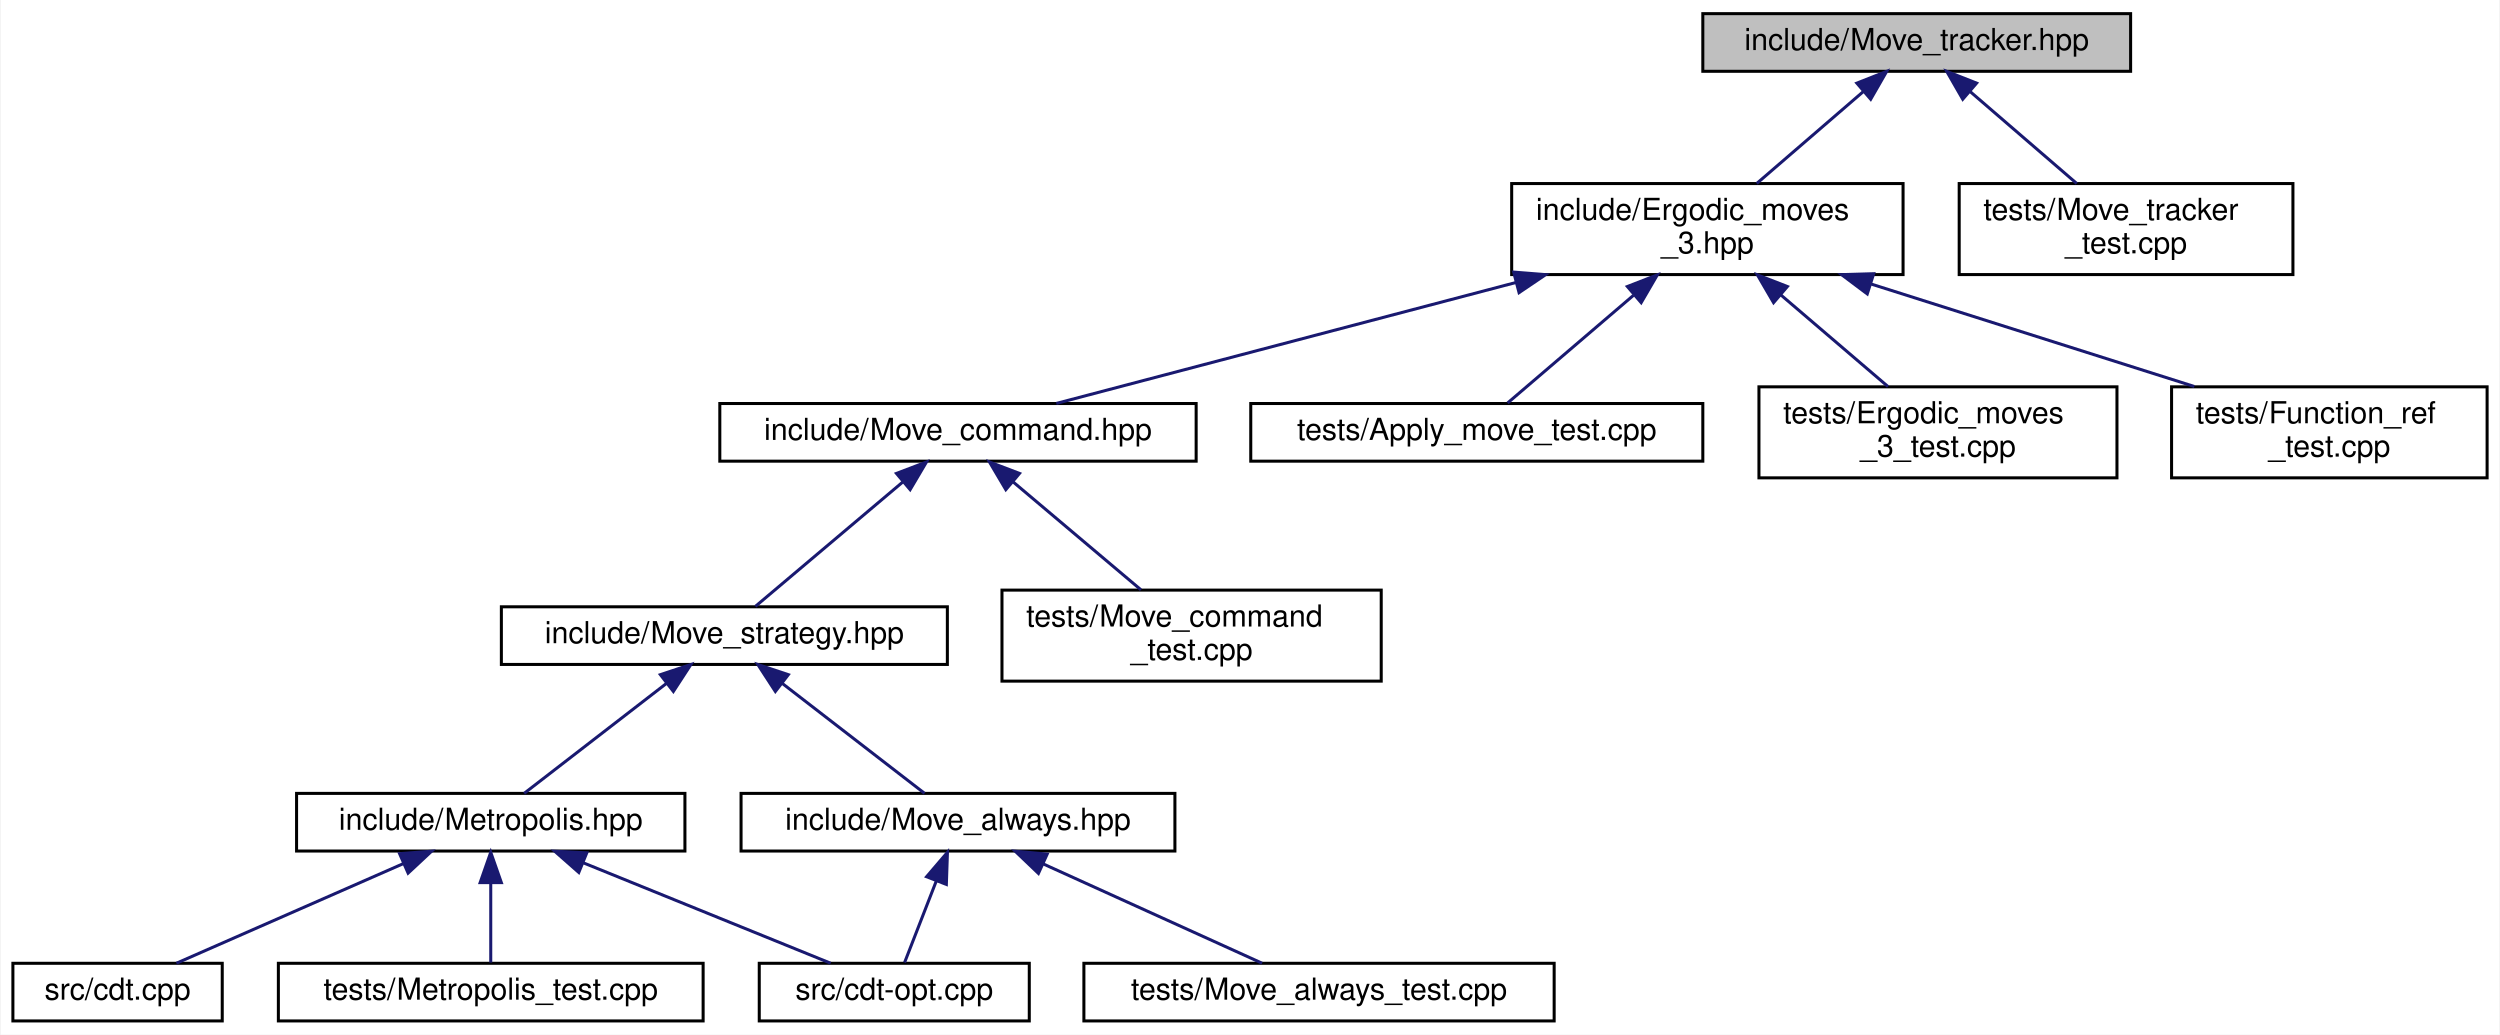
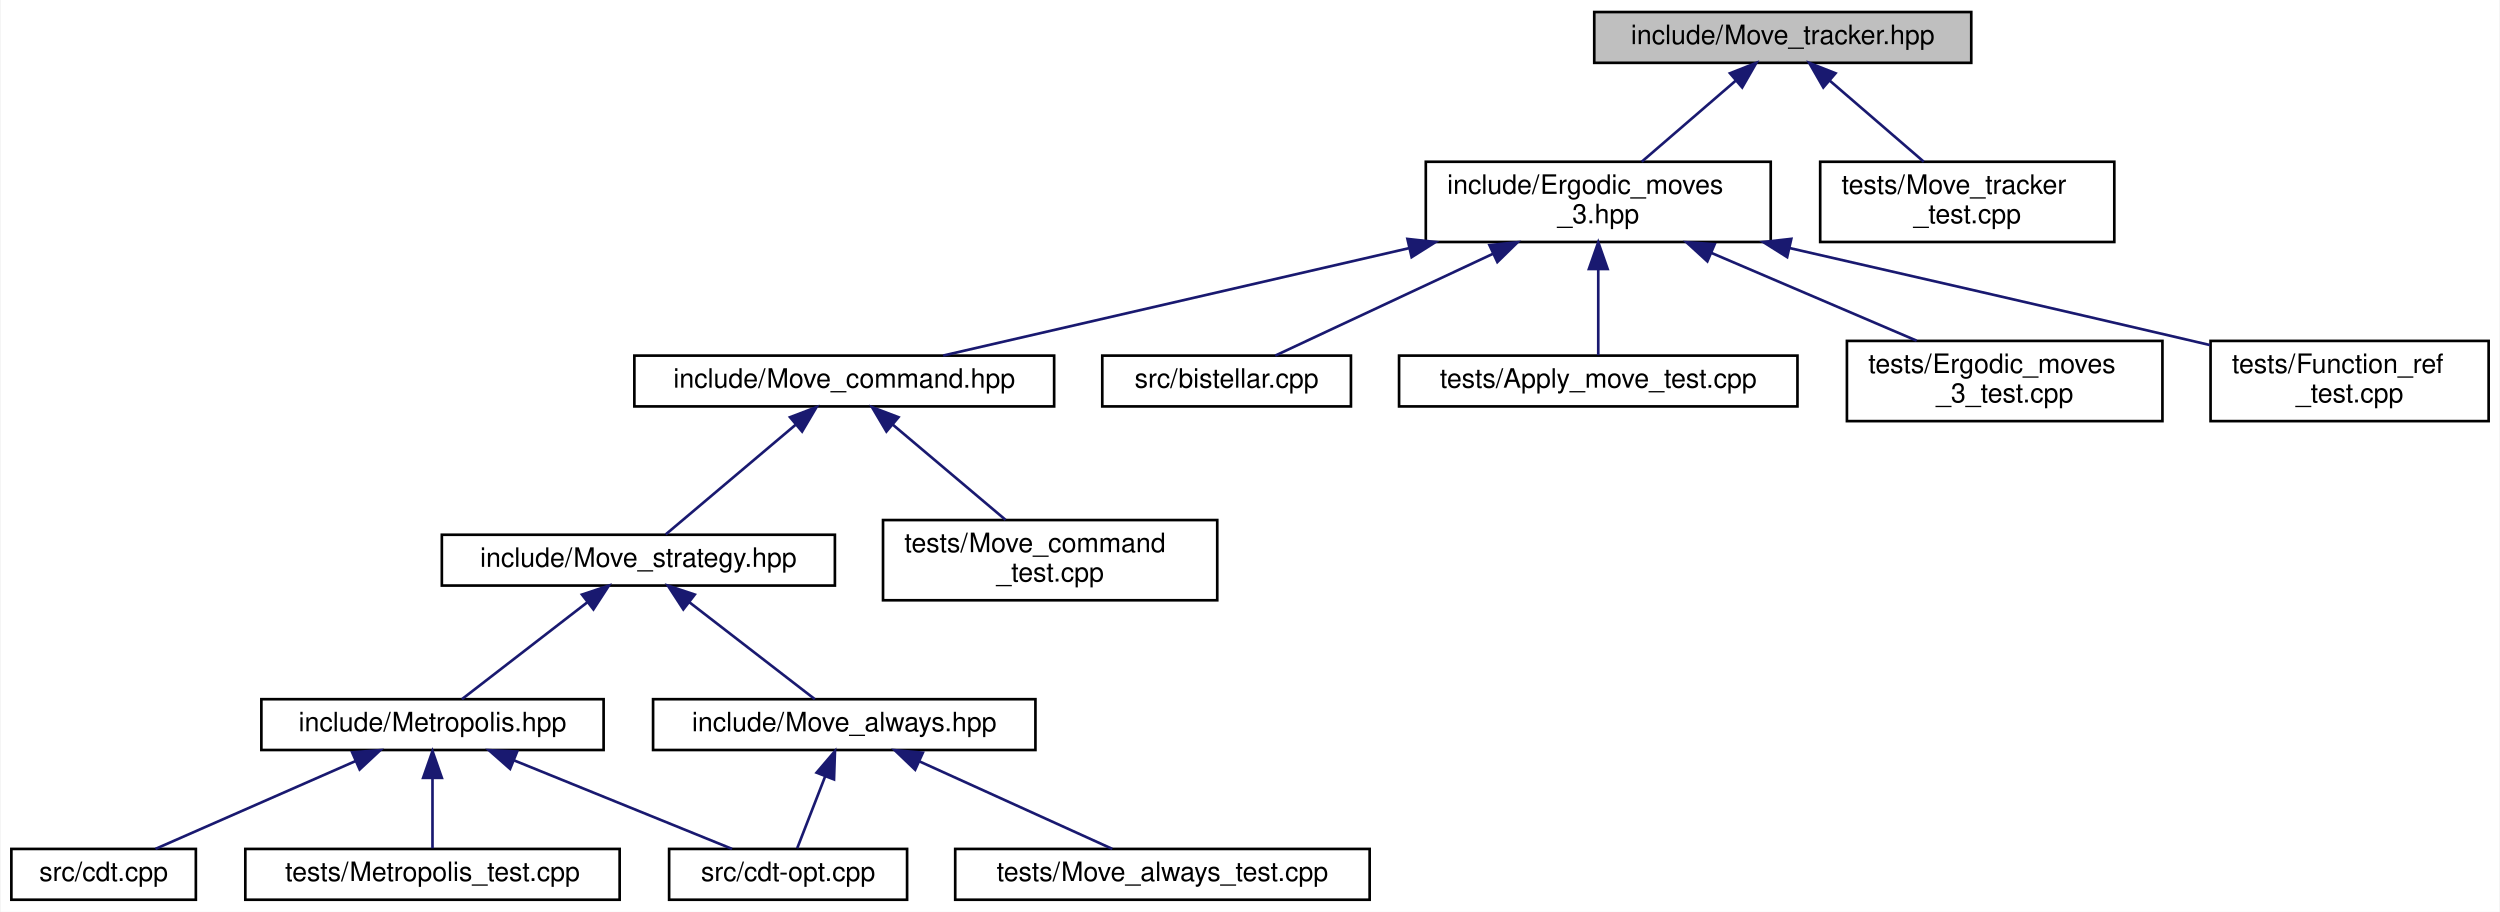
- <svg xmlns="http://www.w3.org/2000/svg" xmlns:xlink="http://www.w3.org/1999/xlink" width="824pt" height="341pt" viewBox="0.00 0.00 823.50 341.00">
+ <svg xmlns="http://www.w3.org/2000/svg" xmlns:xlink="http://www.w3.org/1999/xlink" width="935pt" height="341pt" viewBox="0.00 0.00 934.50 341.00">
  <g id="graph0" class="graph" transform="scale(1 1) rotate(0) translate(4 337)">
-     <polygon fill="white" stroke="transparent" points="-4,4 -4,-337 819.5,-337 819.5,4 -4,4" />
+     <polygon fill="white" stroke="transparent" points="-4,4 -4,-337 930.5,-337 930.5,4 -4,4" />
    <g id="node1" class="node">
      <g id="a_node1">
        <a xlink:title="Track ergodic moves.">
-           <polygon fill="#bfbfbf" stroke="black" points="557,-313.5 557,-332.5 698,-332.5 698,-313.5 557,-313.5" />
-           <text text-anchor="middle" x="627.5" y="-320.5" font-family="Helvetica,sans-Serif" font-size="10.00">include/Move_tracker.hpp</text>
+           <polygon fill="#bfbfbf" stroke="black" points="592,-313.5 592,-332.5 733,-332.5 733,-313.5 592,-313.5" />
+           <text text-anchor="middle" x="662.5" y="-320.5" font-family="Helvetica,sans-Serif" font-size="10.00">include/Move_tracker.hpp</text>
        </a>
      </g>
    </g>
    <g id="node2" class="node">
      <g id="a_node2">
        <a xlink:href="_ergodic__moves__3_8hpp.html" target="_top" xlink:title="Pachner moves on 2+1 dimensional foliated Delaunay triangulations.">
-           <polygon fill="white" stroke="black" points="494,-246.5 494,-276.5 623,-276.5 623,-246.5 494,-246.5" />
-           <text text-anchor="start" x="502" y="-264.5" font-family="Helvetica,sans-Serif" font-size="10.00">include/Ergodic_moves</text>
-           <text text-anchor="middle" x="558.5" y="-253.5" font-family="Helvetica,sans-Serif" font-size="10.00">_3.hpp</text>
+           <polygon fill="white" stroke="black" points="529,-246.5 529,-276.5 658,-276.5 658,-246.5 529,-246.5" />
+           <text text-anchor="start" x="537" y="-264.5" font-family="Helvetica,sans-Serif" font-size="10.00">include/Ergodic_moves</text>
+           <text text-anchor="middle" x="593.5" y="-253.5" font-family="Helvetica,sans-Serif" font-size="10.00">_3.hpp</text>
        </a>
      </g>
    </g>
    <g id="edge1" class="edge">
-       <path fill="none" stroke="midnightblue" d="M610.01,-306.92C599.18,-297.58 585.36,-285.66 574.76,-276.52" />
-       <polygon fill="midnightblue" stroke="midnightblue" points="607.76,-309.6 617.61,-313.48 612.33,-304.29 607.76,-309.6" />
-     </g>
-     <g id="node15" class="node">
-       <g id="a_node15">
+       <path fill="none" stroke="midnightblue" d="M645.01,-306.92C634.18,-297.58 620.36,-285.66 609.76,-276.52" />
+       <polygon fill="midnightblue" stroke="midnightblue" points="642.76,-309.6 652.61,-313.48 647.33,-304.29 642.76,-309.6" />
+     </g>
+     <g id="node16" class="node">
+       <g id="a_node16">
        <a xlink:href="_move__tracker__test_8cpp.html" target="_top" xlink:title="Tests of MoveTracker, that is, that moves are tracked properly.">
-           <polygon fill="white" stroke="black" points="641.5,-246.5 641.5,-276.5 751.5,-276.5 751.5,-246.5 641.5,-246.5" />
-           <text text-anchor="start" x="649.5" y="-264.5" font-family="Helvetica,sans-Serif" font-size="10.00">tests/Move_tracker</text>
-           <text text-anchor="middle" x="696.5" y="-253.5" font-family="Helvetica,sans-Serif" font-size="10.00">_test.cpp</text>
-         </a>
-       </g>
-     </g>
-     <g id="edge15" class="edge">
-       <path fill="none" stroke="midnightblue" d="M644.99,-306.92C655.82,-297.58 669.64,-285.66 680.24,-276.52" />
-       <polygon fill="midnightblue" stroke="midnightblue" points="642.67,-304.29 637.39,-313.48 647.24,-309.6 642.67,-304.29" />
+           <polygon fill="white" stroke="black" points="676.5,-246.5 676.5,-276.5 786.5,-276.5 786.5,-246.5 676.5,-246.5" />
+           <text text-anchor="start" x="684.5" y="-264.5" font-family="Helvetica,sans-Serif" font-size="10.00">tests/Move_tracker</text>
+           <text text-anchor="middle" x="731.5" y="-253.5" font-family="Helvetica,sans-Serif" font-size="10.00">_test.cpp</text>
+         </a>
+       </g>
+     </g>
+     <g id="edge16" class="edge">
+       <path fill="none" stroke="midnightblue" d="M679.99,-306.92C690.82,-297.58 704.64,-285.66 715.24,-276.52" />
+       <polygon fill="midnightblue" stroke="midnightblue" points="677.67,-304.29 672.39,-313.48 682.24,-309.6 677.67,-304.29" />
    </g>
    <g id="node3" class="node">
      <g id="a_node3">
        <a xlink:href="_move__command_8hpp.html" target="_top" xlink:title="Do ergodic moves using the Command pattern.">
          <polygon fill="white" stroke="black" points="233,-185 233,-204 390,-204 390,-185 233,-185" />
          <text text-anchor="middle" x="311.5" y="-192" font-family="Helvetica,sans-Serif" font-size="10.00">include/Move_command.hpp</text>
        </a>
      </g>
    </g>
    <g id="edge2" class="edge">
-       <path fill="none" stroke="midnightblue" d="M495.46,-243.91C447.09,-231.18 382.28,-214.13 343.91,-204.03" />
-       <polygon fill="midnightblue" stroke="midnightblue" points="494.65,-247.32 505.21,-246.48 496.43,-240.55 494.65,-247.32" />
+       <path fill="none" stroke="midnightblue" d="M522.91,-244.23C467.54,-231.47 392.68,-214.21 348.5,-204.03" />
+       <polygon fill="midnightblue" stroke="midnightblue" points="522.13,-247.64 532.66,-246.48 523.7,-240.82 522.13,-247.64" />
    </g>
    <g id="node12" class="node">
      <g id="a_node12">
-         <a xlink:href="_apply__move__test_8cpp.html" target="_top" xlink:title="Applying ergodic moves to manifolds.">
-           <polygon fill="white" stroke="black" points="408,-185 408,-204 557,-204 557,-185 408,-185" />
-           <text text-anchor="middle" x="482.5" y="-192" font-family="Helvetica,sans-Serif" font-size="10.00">tests/Apply_move_test.cpp</text>
+         <a xlink:href="bistellar_8cpp_source.html" target="_top" xlink:title=" ">
+           <polygon fill="white" stroke="black" points="408,-185 408,-204 501,-204 501,-185 408,-185" />
+           <text text-anchor="middle" x="454.5" y="-192" font-family="Helvetica,sans-Serif" font-size="10.00">src/bistellar.cpp</text>
        </a>
      </g>
    </g>
    <g id="edge12" class="edge">
-       <path fill="none" stroke="midnightblue" d="M534.15,-239.67C520.11,-227.67 503.22,-213.22 492.67,-204.19" />
-       <polygon fill="midnightblue" stroke="midnightblue" points="532.13,-242.56 542.01,-246.4 536.68,-237.24 532.13,-242.56" />
+       <path fill="none" stroke="midnightblue" d="M554.22,-242.13C527.47,-229.62 493.29,-213.64 472.69,-204.01" />
+       <polygon fill="midnightblue" stroke="midnightblue" points="552.8,-245.33 563.34,-246.4 555.76,-238.99 552.8,-245.33" />
    </g>
    <g id="node13" class="node">
      <g id="a_node13">
-         <a xlink:href="_ergodic__moves__3__test_8cpp.html" target="_top" xlink:title="Tests for ergodic moves on foliated triangulations.">
-           <polygon fill="white" stroke="black" points="575.5,-179.5 575.5,-209.5 693.5,-209.5 693.5,-179.5 575.5,-179.5" />
-           <text text-anchor="start" x="583.5" y="-197.5" font-family="Helvetica,sans-Serif" font-size="10.00">tests/Ergodic_moves</text>
-           <text text-anchor="middle" x="634.5" y="-186.5" font-family="Helvetica,sans-Serif" font-size="10.00">_3_test.cpp</text>
+         <a xlink:href="_apply__move__test_8cpp.html" target="_top" xlink:title="Applying ergodic moves to manifolds.">
+           <polygon fill="white" stroke="black" points="519,-185 519,-204 668,-204 668,-185 519,-185" />
+           <text text-anchor="middle" x="593.5" y="-192" font-family="Helvetica,sans-Serif" font-size="10.00">tests/Apply_move_test.cpp</text>
        </a>
      </g>
    </g>
    <g id="edge13" class="edge">
-       <path fill="none" stroke="midnightblue" d="M582.61,-239.88C594.16,-230.01 607.69,-218.43 618.04,-209.58" />
-       <polygon fill="midnightblue" stroke="midnightblue" points="580.32,-237.24 574.99,-246.4 584.87,-242.56 580.32,-237.24" />
+       <path fill="none" stroke="midnightblue" d="M593.5,-236.25C593.5,-225.02 593.5,-212.38 593.5,-204.19" />
+       <polygon fill="midnightblue" stroke="midnightblue" points="590,-236.4 593.5,-246.4 597,-236.4 590,-236.4" />
    </g>
    <g id="node14" class="node">
      <g id="a_node14">
+         <a xlink:href="_ergodic__moves__3__test_8cpp.html" target="_top" xlink:title="Tests for ergodic moves on foliated triangulations.">
+           <polygon fill="white" stroke="black" points="686.5,-179.5 686.5,-209.5 804.5,-209.5 804.5,-179.5 686.5,-179.5" />
+           <text text-anchor="start" x="694.5" y="-197.5" font-family="Helvetica,sans-Serif" font-size="10.00">tests/Ergodic_moves</text>
+           <text text-anchor="middle" x="745.5" y="-186.5" font-family="Helvetica,sans-Serif" font-size="10.00">_3_test.cpp</text>
+         </a>
+       </g>
+     </g>
+     <g id="edge14" class="edge">
+       <path fill="none" stroke="midnightblue" d="M635.81,-242.41C660.08,-232.03 690.09,-219.2 712.58,-209.58" />
+       <polygon fill="midnightblue" stroke="midnightblue" points="634.3,-239.25 626.48,-246.4 637.05,-245.68 634.3,-239.25" />
+     </g>
+     <g id="node15" class="node">
+       <g id="a_node15">
        <a xlink:href="_function__ref__test_8cpp_source.html" target="_top" xlink:title=" ">
-           <polygon fill="white" stroke="black" points="711.5,-179.5 711.5,-209.5 815.5,-209.5 815.5,-179.5 711.5,-179.5" />
-           <text text-anchor="start" x="719.5" y="-197.5" font-family="Helvetica,sans-Serif" font-size="10.00">tests/Function_ref</text>
-           <text text-anchor="middle" x="763.5" y="-186.5" font-family="Helvetica,sans-Serif" font-size="10.00">_test.cpp</text>
-         </a>
-       </g>
-     </g>
-     <g id="edge14" class="edge">
-       <path fill="none" stroke="midnightblue" d="M612.29,-243.44C645.52,-232.91 687.65,-219.55 719,-209.61" />
-       <polygon fill="midnightblue" stroke="midnightblue" points="611.2,-240.12 602.73,-246.48 613.32,-246.79 611.2,-240.12" />
+           <polygon fill="white" stroke="black" points="822.5,-179.5 822.5,-209.5 926.5,-209.5 926.5,-179.5 822.5,-179.5" />
+           <text text-anchor="start" x="830.5" y="-197.5" font-family="Helvetica,sans-Serif" font-size="10.00">tests/Function_ref</text>
+           <text text-anchor="middle" x="874.5" y="-186.5" font-family="Helvetica,sans-Serif" font-size="10.00">_test.cpp</text>
+         </a>
+       </g>
+     </g>
+     <g id="edge15" class="edge">
+       <path fill="none" stroke="midnightblue" d="M664.99,-244.24C708.04,-234.41 763.94,-221.58 813.5,-210 816.36,-209.33 819.3,-208.64 822.26,-207.95" />
+       <polygon fill="midnightblue" stroke="midnightblue" points="664.14,-240.84 655.17,-246.48 665.7,-247.67 664.14,-240.84" />
    </g>
    <g id="node4" class="node">
      <g id="a_node4">
        <a xlink:href="_move__strategy_8hpp.html" target="_top" xlink:title="Template class for move algorithms (strategies) on manifolds.">
          <polygon fill="white" stroke="black" points="161,-118 161,-137 308,-137 308,-118 161,-118" />
          <text text-anchor="middle" x="234.5" y="-125" font-family="Helvetica,sans-Serif" font-size="10.00">include/Move_strategy.hpp</text>
        </a>
      </g>
    </g>
    <g id="edge3" class="edge">
      <path fill="none" stroke="midnightblue" d="M293.39,-178.21C278.22,-165.41 257.11,-147.59 244.72,-137.13" />
      <polygon fill="midnightblue" stroke="midnightblue" points="291.22,-180.96 301.12,-184.73 295.73,-175.61 291.22,-180.96" />
    </g>
    <g id="node11" class="node">
      <g id="a_node11">
        <a xlink:href="_move__command__test_8cpp.html" target="_top" xlink:title="Tests of MoveCommand, that is, that moves are handled properly.">
          <polygon fill="white" stroke="black" points="326,-112.5 326,-142.5 451,-142.5 451,-112.5 326,-112.5" />
          <text text-anchor="start" x="334" y="-130.5" font-family="Helvetica,sans-Serif" font-size="10.00">tests/Move_command</text>
          <text text-anchor="middle" x="388.5" y="-119.5" font-family="Helvetica,sans-Serif" font-size="10.00">_test.cpp</text>
        </a>
      </g>
    </g>
    <g id="edge11" class="edge">
      <path fill="none" stroke="midnightblue" d="M329.58,-178.24C342.36,-167.45 359.36,-153.1 371.81,-142.59" />
      <polygon fill="midnightblue" stroke="midnightblue" points="327.27,-175.61 321.88,-184.73 331.78,-180.96 327.27,-175.61" />
    </g>
    <g id="node5" class="node">
      <g id="a_node5">
        <a xlink:href="_metropolis_8hpp.html" target="_top" xlink:title="Perform Metropolis-Hastings algorithm on Delaunay Triangulations.">
          <polygon fill="white" stroke="black" points="93.5,-56.5 93.5,-75.5 221.5,-75.5 221.5,-56.5 93.5,-56.5" />
          <text text-anchor="middle" x="157.5" y="-63.5" font-family="Helvetica,sans-Serif" font-size="10.00">include/Metropolis.hpp</text>
        </a>
      </g>
    </g>
    <g id="edge4" class="edge">
      <path fill="none" stroke="midnightblue" d="M215.47,-111.79C200.7,-100.38 180.74,-84.96 168.51,-75.51" />
      <polygon fill="midnightblue" stroke="midnightblue" points="213.41,-114.63 223.47,-117.98 217.69,-109.09 213.41,-114.63" />
    </g>
    <g id="node9" class="node">
      <g id="a_node9">
        <a xlink:href="_move__always_8hpp.html" target="_top" xlink:title="Randomly selects moves to always perform on triangulations.">
          <polygon fill="white" stroke="black" points="240,-56.5 240,-75.5 383,-75.5 383,-56.5 240,-56.5" />
          <text text-anchor="middle" x="311.5" y="-63.5" font-family="Helvetica,sans-Serif" font-size="10.00">include/Move_always.hpp</text>
        </a>
      </g>
    </g>
    <g id="edge8" class="edge">
      <path fill="none" stroke="midnightblue" d="M253.53,-111.79C268.3,-100.38 288.26,-84.96 300.49,-75.51" />
      <polygon fill="midnightblue" stroke="midnightblue" points="251.31,-109.09 245.53,-117.98 255.59,-114.63 251.31,-109.09" />
    </g>
    <g id="node6" class="node">
      <g id="a_node6">
        <a xlink:href="cdt-opt_8cpp.html" target="_top" xlink:title="Outputs values to determine optimizations.">
          <polygon fill="white" stroke="black" points="246,-0.5 246,-19.5 335,-19.5 335,-0.5 246,-0.5" />
          <text text-anchor="middle" x="290.5" y="-7.5" font-family="Helvetica,sans-Serif" font-size="10.00">src/cdt-opt.cpp</text>
        </a>
      </g>
    </g>
    <g id="edge5" class="edge">
      <path fill="none" stroke="midnightblue" d="M187.95,-52.64C212.91,-42.5 247.58,-28.43 269.52,-19.52" />
      <polygon fill="midnightblue" stroke="midnightblue" points="186.52,-49.44 178.57,-56.44 189.16,-55.92 186.52,-49.44" />
    </g>
    <g id="node7" class="node">
      <g id="a_node7">
        <a xlink:href="cdt_8cpp.html" target="_top" xlink:title="The main executable.">
          <polygon fill="white" stroke="black" points="0,-0.5 0,-19.5 69,-19.5 69,-0.5 0,-0.5" />
          <text text-anchor="middle" x="34.5" y="-7.5" font-family="Helvetica,sans-Serif" font-size="10.00">src/cdt.cpp</text>
        </a>
      </g>
    </g>
    <g id="edge6" class="edge">
      <path fill="none" stroke="midnightblue" d="M128.73,-52.37C105.69,-42.26 74.02,-28.35 53.9,-19.52" />
      <polygon fill="midnightblue" stroke="midnightblue" points="127.45,-55.63 138.01,-56.44 130.26,-49.22 127.45,-55.63" />
    </g>
    <g id="node8" class="node">
      <g id="a_node8">
        <a xlink:href="_metropolis__test_8cpp.html" target="_top" xlink:title="Tests for the Metropolis-Hastings algorithm.">
          <polygon fill="white" stroke="black" points="87.5,-0.5 87.5,-19.5 227.5,-19.5 227.5,-0.5 87.5,-0.5" />
          <text text-anchor="middle" x="157.5" y="-7.5" font-family="Helvetica,sans-Serif" font-size="10.00">tests/Metropolis_test.cpp</text>
        </a>
      </g>
    </g>
    <g id="edge7" class="edge">
      <path fill="none" stroke="midnightblue" d="M157.5,-45.8C157.5,-36.91 157.5,-26.78 157.5,-19.75" />
      <polygon fill="midnightblue" stroke="midnightblue" points="154,-46.08 157.5,-56.08 161,-46.08 154,-46.08" />
    </g>
    <g id="edge9" class="edge">
      <path fill="none" stroke="midnightblue" d="M304.38,-46.69C300.84,-37.59 296.73,-27.01 293.9,-19.75" />
      <polygon fill="midnightblue" stroke="midnightblue" points="301.15,-48.03 308.03,-56.08 307.67,-45.49 301.15,-48.03" />
    </g>
    <g id="node10" class="node">
      <g id="a_node10">
        <a xlink:href="_move__always__test_8cpp_source.html" target="_top" xlink:title=" ">
          <polygon fill="white" stroke="black" points="353,-0.5 353,-19.5 508,-19.5 508,-0.5 353,-0.5" />
          <text text-anchor="middle" x="430.5" y="-7.5" font-family="Helvetica,sans-Serif" font-size="10.00">tests/Move_always_test.cpp</text>
        </a>
      </g>
    </g>
    <g id="edge10" class="edge">
      <path fill="none" stroke="midnightblue" d="M339.64,-52.23C361.9,-42.13 392.36,-28.31 411.73,-19.52" />
      <polygon fill="midnightblue" stroke="midnightblue" points="338.02,-49.12 330.36,-56.44 340.91,-55.5 338.02,-49.12" />
    </g>
  </g>
</svg>
